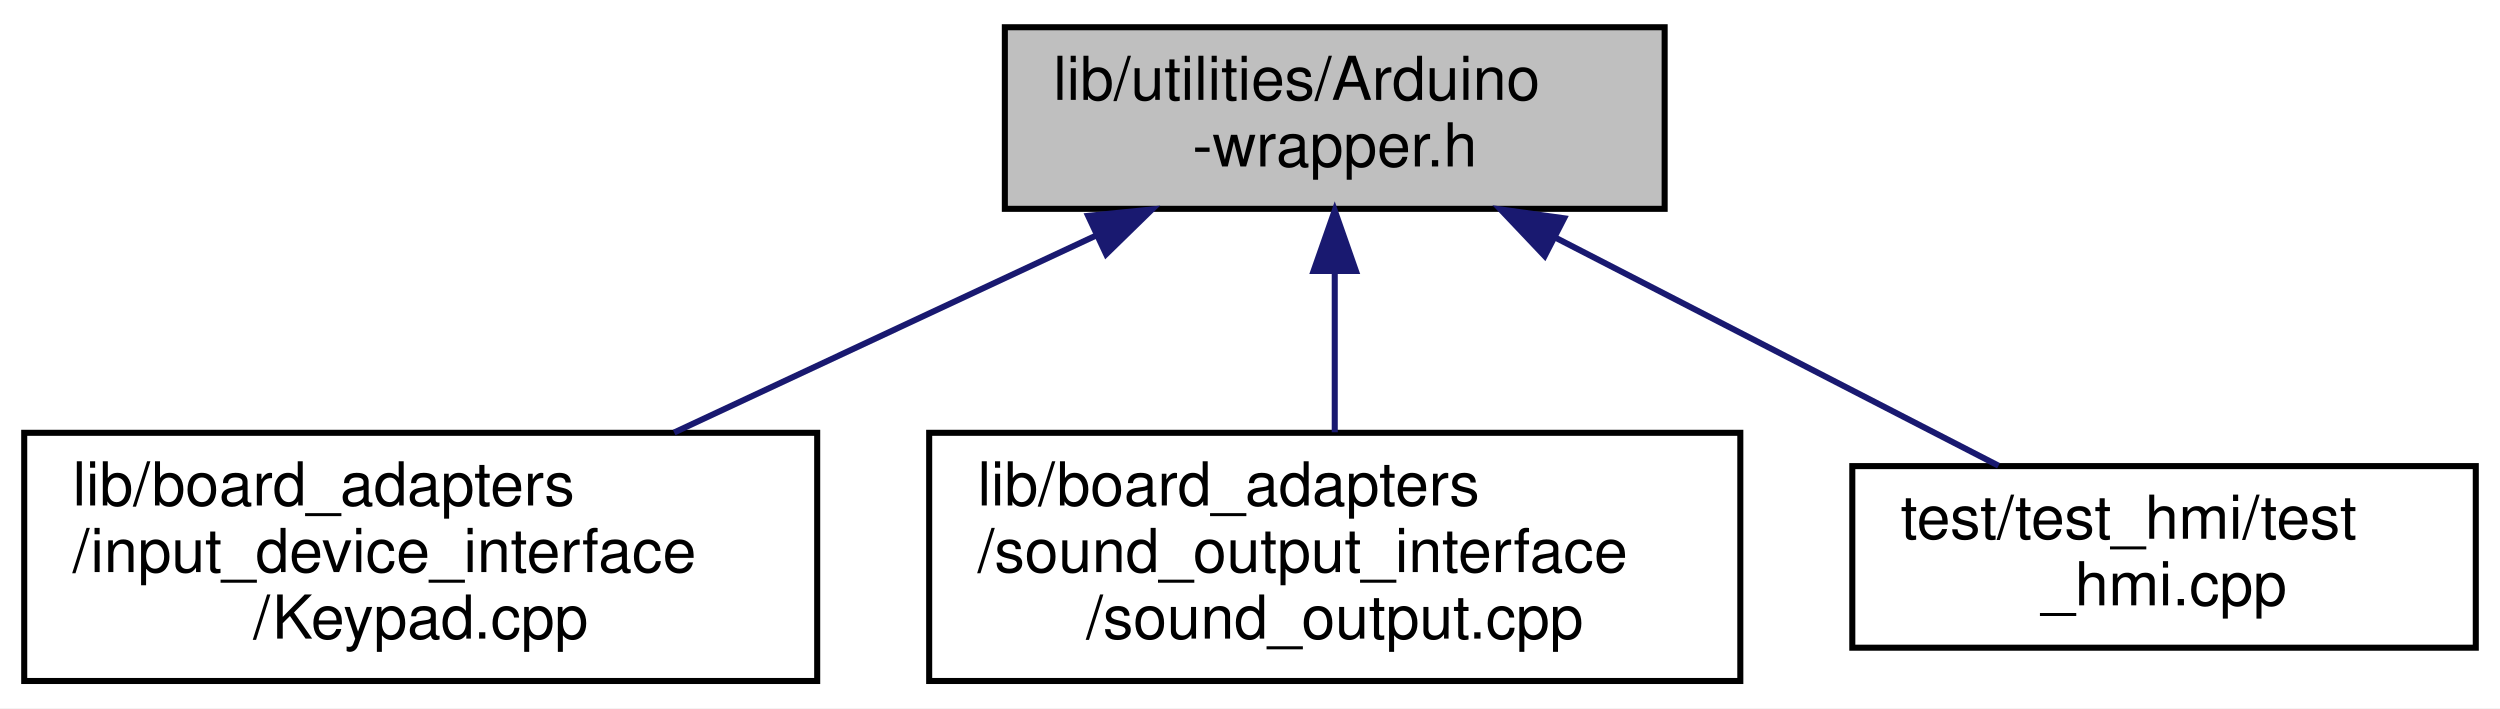
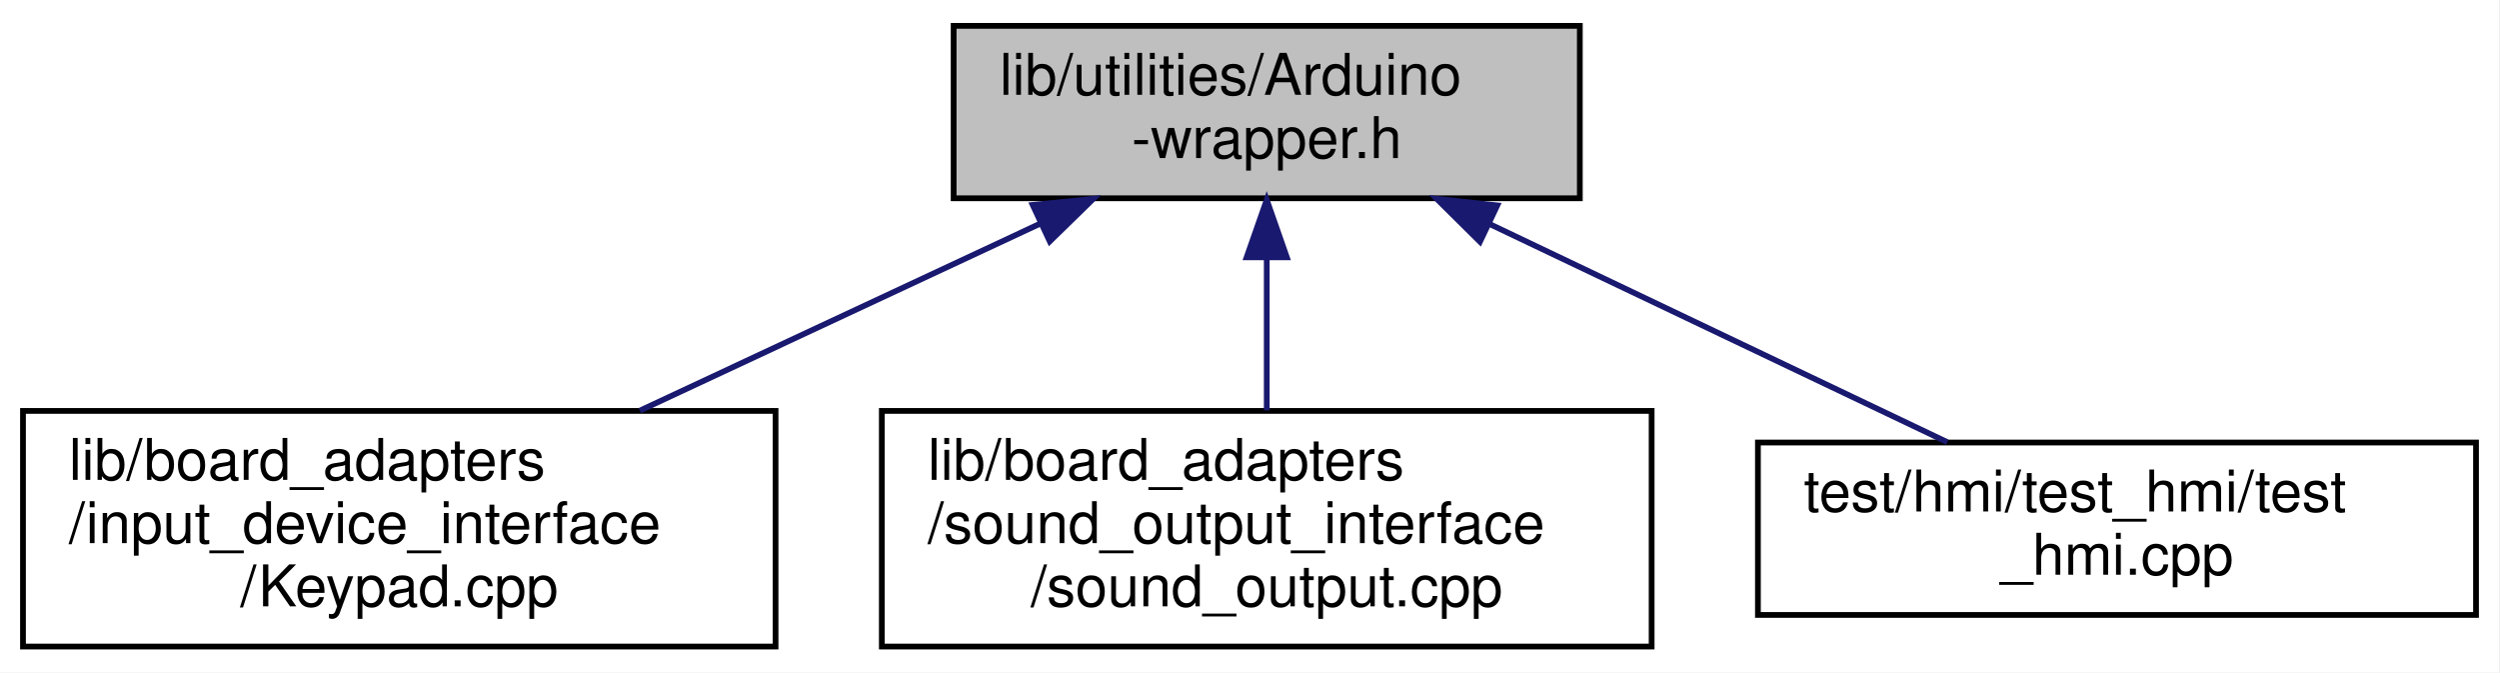
- <svg xmlns="http://www.w3.org/2000/svg" xmlns:xlink="http://www.w3.org/1999/xlink" width="413pt" height="117pt" viewBox="0.00 0.00 413.00 117.00">
+ <svg xmlns="http://www.w3.org/2000/svg" xmlns:xlink="http://www.w3.org/1999/xlink" width="435pt" height="117pt" viewBox="0.00 0.00 435.00 117.00">
  <g id="graph0" class="graph" transform="scale(1 1) rotate(0) translate(4 113)">
-     <polygon fill="white" stroke="transparent" points="-4,4 -4,-113 409,-113 409,4 -4,4" />
+     <polygon fill="white" stroke="transparent" points="-4,4 -4,-113 431,-113 431,4 -4,4" />
    <g id="node1" class="node">
      <g id="a_node1">
        <a xlink:title="Circumvents problematic processor macros defined by Arduino framework.">
          <polygon fill="#bfbfbf" stroke="black" points="162,-78.5 162,-108.5 271,-108.5 271,-78.5 162,-78.5" />
          <text text-anchor="start" x="170" y="-96.5" font-family="Helvetica,sans-Serif" font-size="10.00">lib/utilities/Arduino</text>
          <text text-anchor="middle" x="216.5" y="-85.5" font-family="Helvetica,sans-Serif" font-size="10.00">-wrapper.h</text>
        </a>
      </g>
    </g>
    <g id="node2" class="node">
      <g id="a_node2">
        <a xlink:href="Keypad_8cpp.xhtml" target="_top" xlink:title=" ">
          <polygon fill="white" stroke="black" points="0,-0.5 0,-41.5 131,-41.5 131,-0.5 0,-0.5" />
          <text text-anchor="start" x="8" y="-29.5" font-family="Helvetica,sans-Serif" font-size="10.00">lib/board_adapters</text>
          <text text-anchor="start" x="8" y="-18.5" font-family="Helvetica,sans-Serif" font-size="10.00">/input_device_interface</text>
          <text text-anchor="middle" x="65.5" y="-7.5" font-family="Helvetica,sans-Serif" font-size="10.00">/Keypad.cpp</text>
        </a>
      </g>
    </g>
    <g id="edge1" class="edge">
      <path fill="none" stroke="midnightblue" d="M177.15,-74.13C155.72,-64.12 129.18,-51.73 107.37,-41.55" />
      <polygon fill="midnightblue" stroke="midnightblue" points="175.76,-77.34 186.31,-78.4 178.73,-71 175.76,-77.34" />
    </g>
    <g id="node3" class="node">
      <g id="a_node3">
        <a xlink:href="sound__output_8cpp.xhtml" target="_top" xlink:title=" ">
          <polygon fill="white" stroke="black" points="149.5,-0.5 149.5,-41.5 283.5,-41.5 283.5,-0.5 149.5,-0.5" />
          <text text-anchor="start" x="157.5" y="-29.5" font-family="Helvetica,sans-Serif" font-size="10.00">lib/board_adapters</text>
          <text text-anchor="start" x="157.5" y="-18.5" font-family="Helvetica,sans-Serif" font-size="10.00">/sound_output_interface</text>
          <text text-anchor="middle" x="216.5" y="-7.5" font-family="Helvetica,sans-Serif" font-size="10.00">/sound_output.cpp</text>
        </a>
      </g>
    </g>
    <g id="edge2" class="edge">
      <path fill="none" stroke="midnightblue" d="M216.5,-67.98C216.5,-59.35 216.5,-49.76 216.5,-41.59" />
      <polygon fill="midnightblue" stroke="midnightblue" points="213,-68.23 216.5,-78.23 220,-68.23 213,-68.23" />
    </g>
    <g id="node4" class="node">
      <g id="a_node4">
        <a xlink:href="test__hmi_8cpp.xhtml" target="_top" xlink:title=" ">
-           <polygon fill="white" stroke="black" points="302,-6 302,-36 405,-36 405,-6 302,-6" />
-           <text text-anchor="start" x="310" y="-24" font-family="Helvetica,sans-Serif" font-size="10.00">test/test_hmi/test</text>
-           <text text-anchor="middle" x="353.5" y="-13" font-family="Helvetica,sans-Serif" font-size="10.00">_hmi.cpp</text>
+           <polygon fill="white" stroke="black" points="302,-6 302,-36 427,-36 427,-6 302,-6" />
+           <text text-anchor="start" x="310" y="-24" font-family="Helvetica,sans-Serif" font-size="10.00">test/hmi/test_hmi/test</text>
+           <text text-anchor="middle" x="364.5" y="-13" font-family="Helvetica,sans-Serif" font-size="10.00">_hmi.cpp</text>
        </a>
      </g>
    </g>
    <g id="edge3" class="edge">
-       <path fill="none" stroke="midnightblue" d="M253,-73.72C275.99,-61.89 305.16,-46.87 326.15,-36.07" />
-       <polygon fill="midnightblue" stroke="midnightblue" points="251.18,-70.71 243.89,-78.4 254.39,-76.94 251.18,-70.71" />
+       <path fill="none" stroke="midnightblue" d="M255.27,-74.03C280.2,-62.16 312.08,-46.97 334.96,-36.07" />
+       <polygon fill="midnightblue" stroke="midnightblue" points="253.62,-70.94 246.09,-78.4 256.63,-77.26 253.62,-70.94" />
    </g>
  </g>
</svg>
